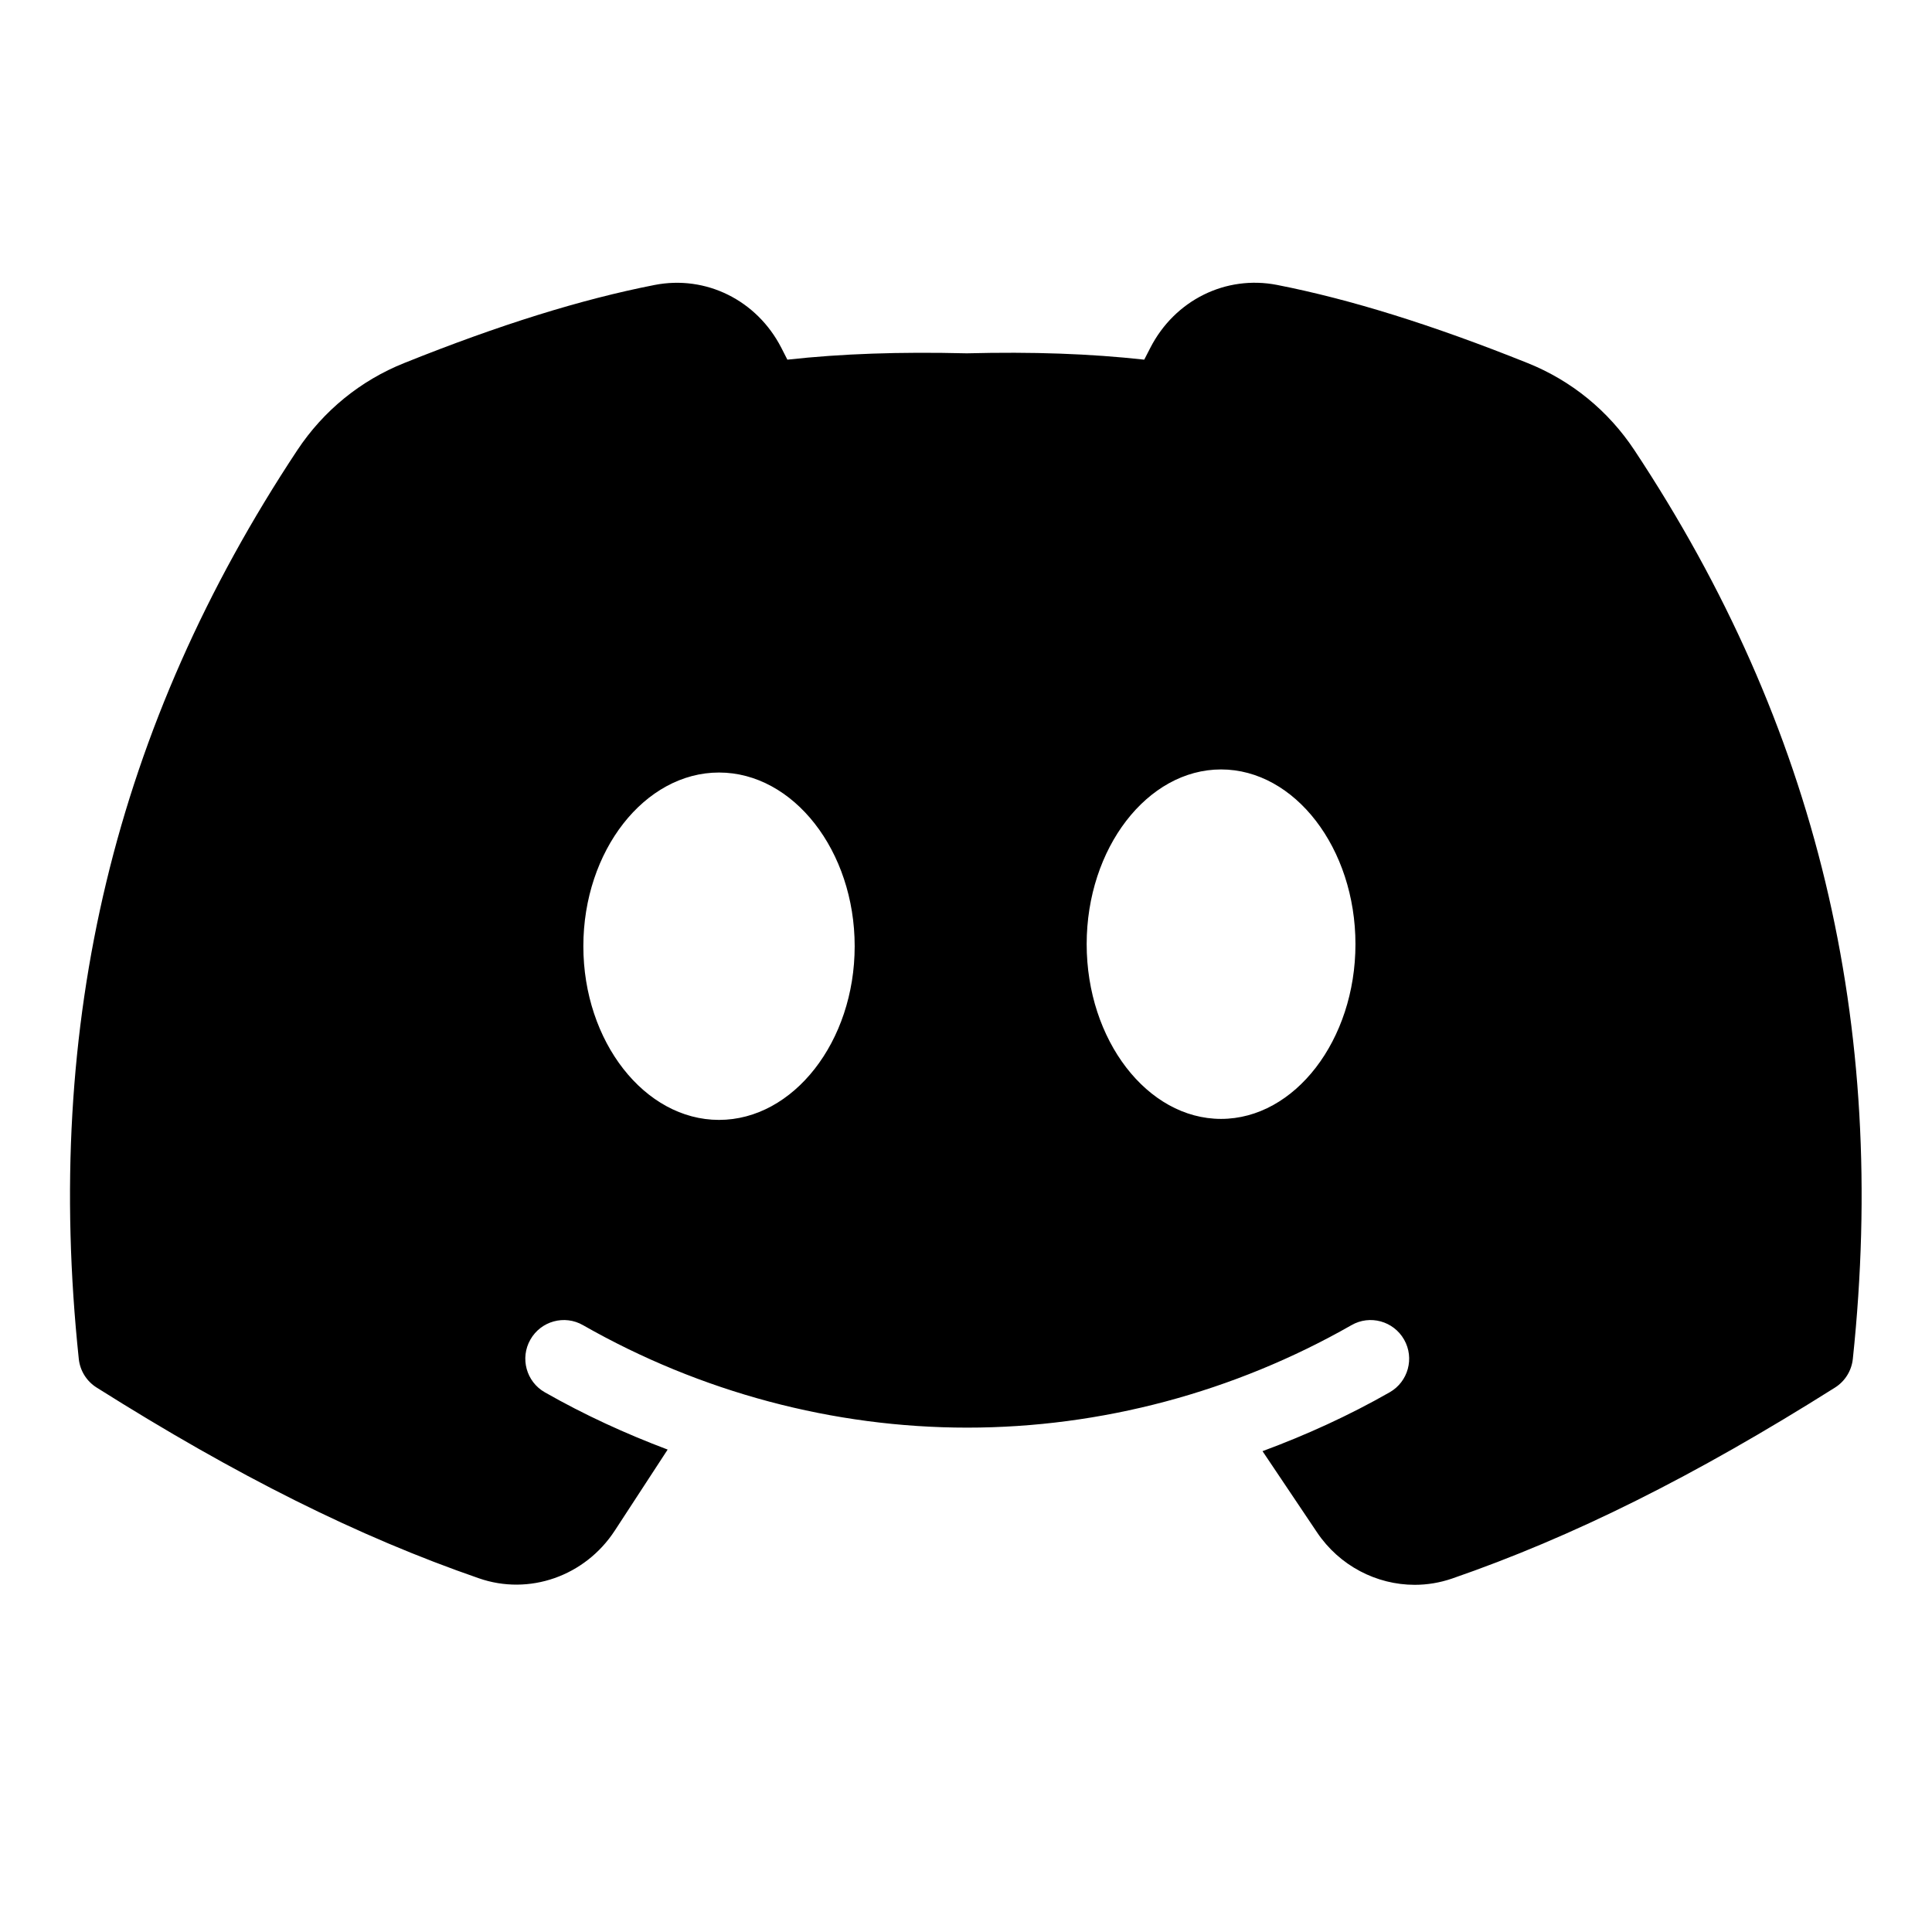
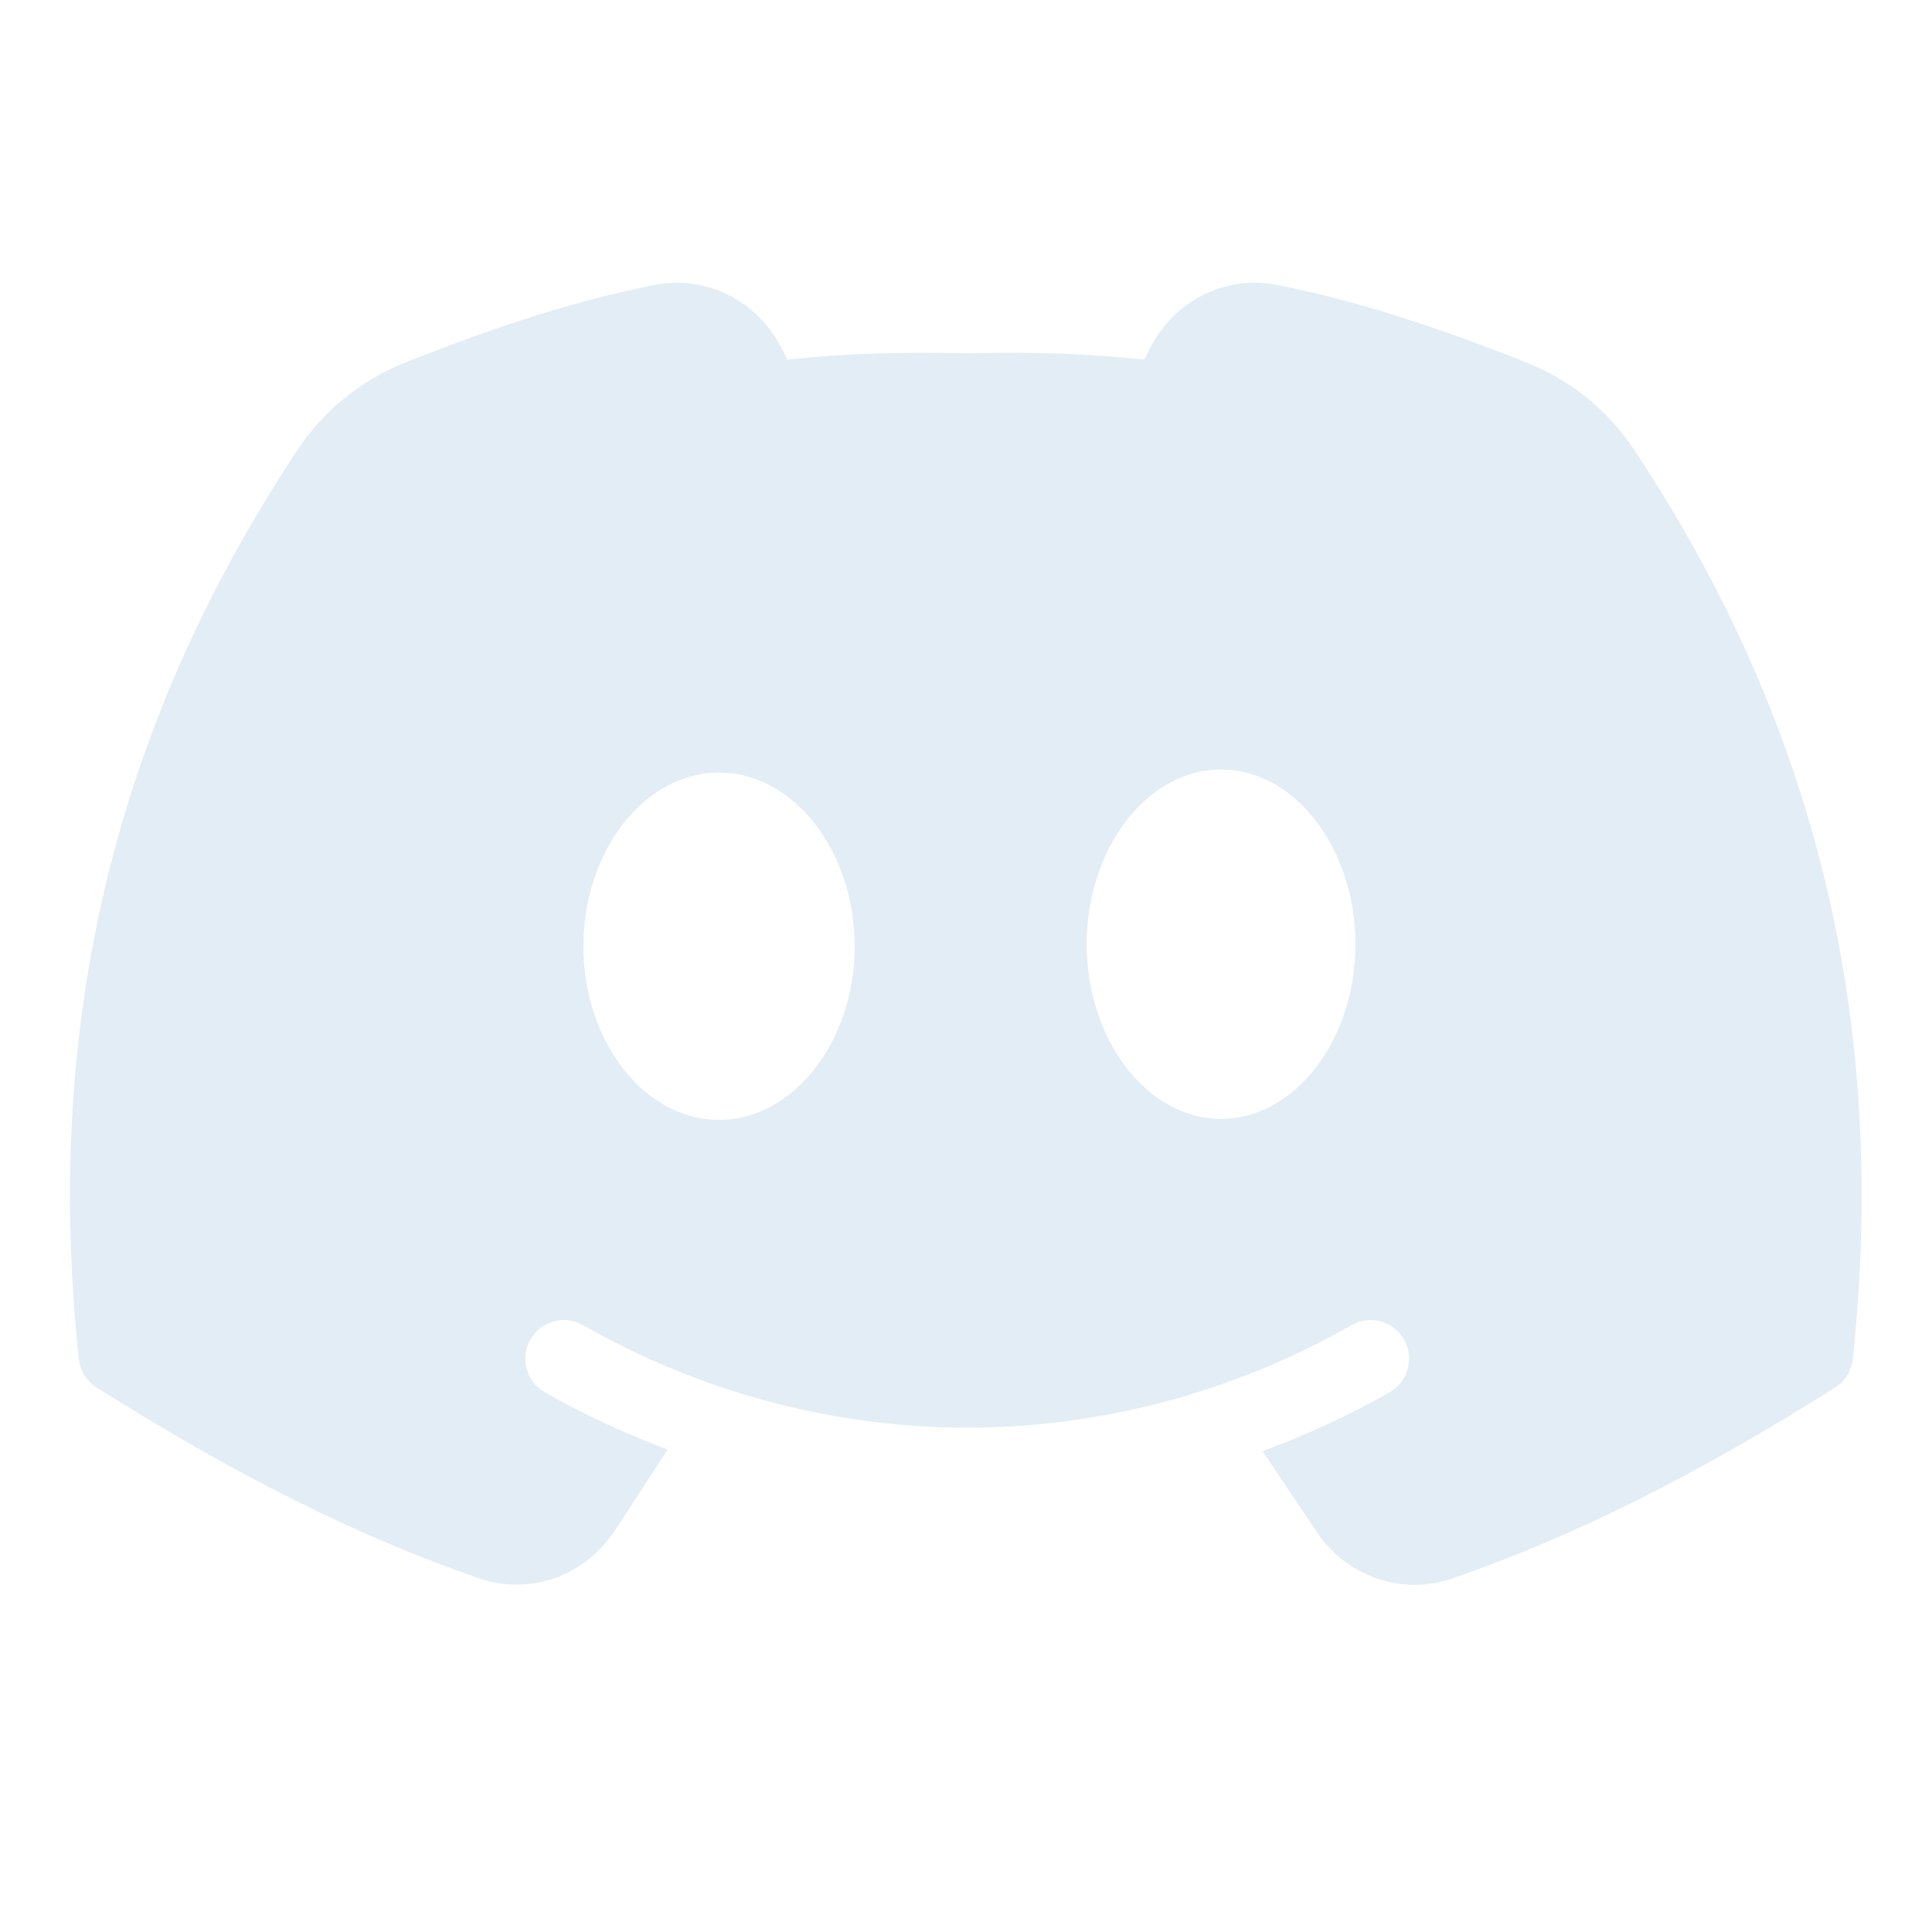
- <svg xmlns="http://www.w3.org/2000/svg" viewBox="0 0 50 50" width="50px" height="50px">
-   <path d="M42.298,11.65c-0.676-1.021-1.633-1.802-2.768-2.256c-2.464-0.988-4.583-1.648-6.479-2.02 C31.721,7.114,30.404,7.768,29.771,9l-0.158,0.308c-1.404-0.155-2.895-0.207-4.593-0.164c-1.741-0.042-3.237,0.009-4.643,0.164 L20.22,9c-0.633-1.232-1.952-1.885-3.279-1.625c-1.896,0.371-4.016,1.031-6.479,2.02c-1.134,0.454-2.091,1.234-2.768,2.256 c-4.721,7.131-6.571,14.823-5.655,23.517c0.032,0.305,0.202,0.578,0.461,0.741c3.632,2.29,6.775,3.858,9.891,4.936 c1.303,0.455,2.748-0.054,3.517-1.229l1.371-2.101c-1.092-0.412-2.158-0.9-3.18-1.483c-0.479-0.273-0.646-0.884-0.373-1.363 c0.273-0.481,0.884-0.65,1.364-0.373c3.041,1.734,6.479,2.651,9.942,2.651s6.901-0.917,9.942-2.651 c0.479-0.277,1.09-0.108,1.364,0.373c0.273,0.479,0.106,1.09-0.373,1.363c-1.056,0.603-2.16,1.105-3.291,1.524l1.411,2.102 c0.581,0.865,1.54,1.357,2.528,1.357c0.322,0,0.647-0.053,0.963-0.161c3.125-1.079,6.274-2.649,9.914-4.944 c0.259-0.163,0.429-0.437,0.461-0.741C48.869,26.474,47.019,18.781,42.298,11.65z M18.608,28.983c-1.926,0-3.511-2.029-3.511-4.495 c0-2.466,1.585-4.495,3.511-4.495s3.511,2.029,3.511,4.495C22.119,26.954,20.534,28.983,18.608,28.983z M31.601,28.957 c-1.908,0-3.478-2.041-3.478-4.522s1.57-4.522,3.478-4.522c1.908,0,3.478,2.041,3.478,4.522S33.509,28.957,31.601,28.957z" />
+ <svg xmlns="http://www.w3.org/2000/svg" width="50" height="50" viewBox="0 0 50 50" fill="none">
+   <path d="M42.298 11.65C41.622 10.629 40.665 9.848 39.53 9.394C37.066 8.406 34.947 7.746 33.051 7.374C31.721 7.114 30.404 7.768 29.771 9L29.613 9.308C28.209 9.153 26.718 9.101 25.02 9.144C23.279 9.102 21.783 9.153 20.377 9.308L20.22 9C19.587 7.768 18.268 7.115 16.941 7.375C15.045 7.746 12.925 8.406 10.462 9.395C9.328 9.849 8.371 10.629 7.694 11.651C2.973 18.782 1.123 26.474 2.039 35.168C2.071 35.473 2.241 35.746 2.5 35.909C6.132 38.199 9.275 39.767 12.391 40.845C13.694 41.3 15.139 40.791 15.908 39.616L17.279 37.515C16.187 37.103 15.121 36.615 14.099 36.032C13.62 35.759 13.453 35.148 13.726 34.669C13.999 34.188 14.61 34.019 15.09 34.296C18.131 36.03 21.569 36.947 25.032 36.947C28.495 36.947 31.933 36.03 34.974 34.296C35.453 34.019 36.064 34.188 36.338 34.669C36.611 35.148 36.444 35.759 35.965 36.032C34.909 36.635 33.805 37.137 32.674 37.556L34.085 39.658C34.666 40.523 35.625 41.015 36.613 41.015C36.935 41.015 37.26 40.962 37.576 40.854C40.701 39.775 43.85 38.205 47.49 35.91C47.749 35.747 47.919 35.473 47.951 35.169C48.869 26.474 47.019 18.781 42.298 11.65ZM18.608 28.983C16.682 28.983 15.097 26.954 15.097 24.488C15.097 22.022 16.682 19.993 18.608 19.993C20.534 19.993 22.119 22.022 22.119 24.488C22.119 26.954 20.534 28.983 18.608 28.983ZM31.601 28.957C29.693 28.957 28.123 26.916 28.123 24.435C28.123 21.954 29.693 19.913 31.601 19.913C33.509 19.913 35.079 21.954 35.079 24.435C35.079 26.916 33.509 28.957 31.601 28.957Z" fill="#E3EDF5" />
</svg>
